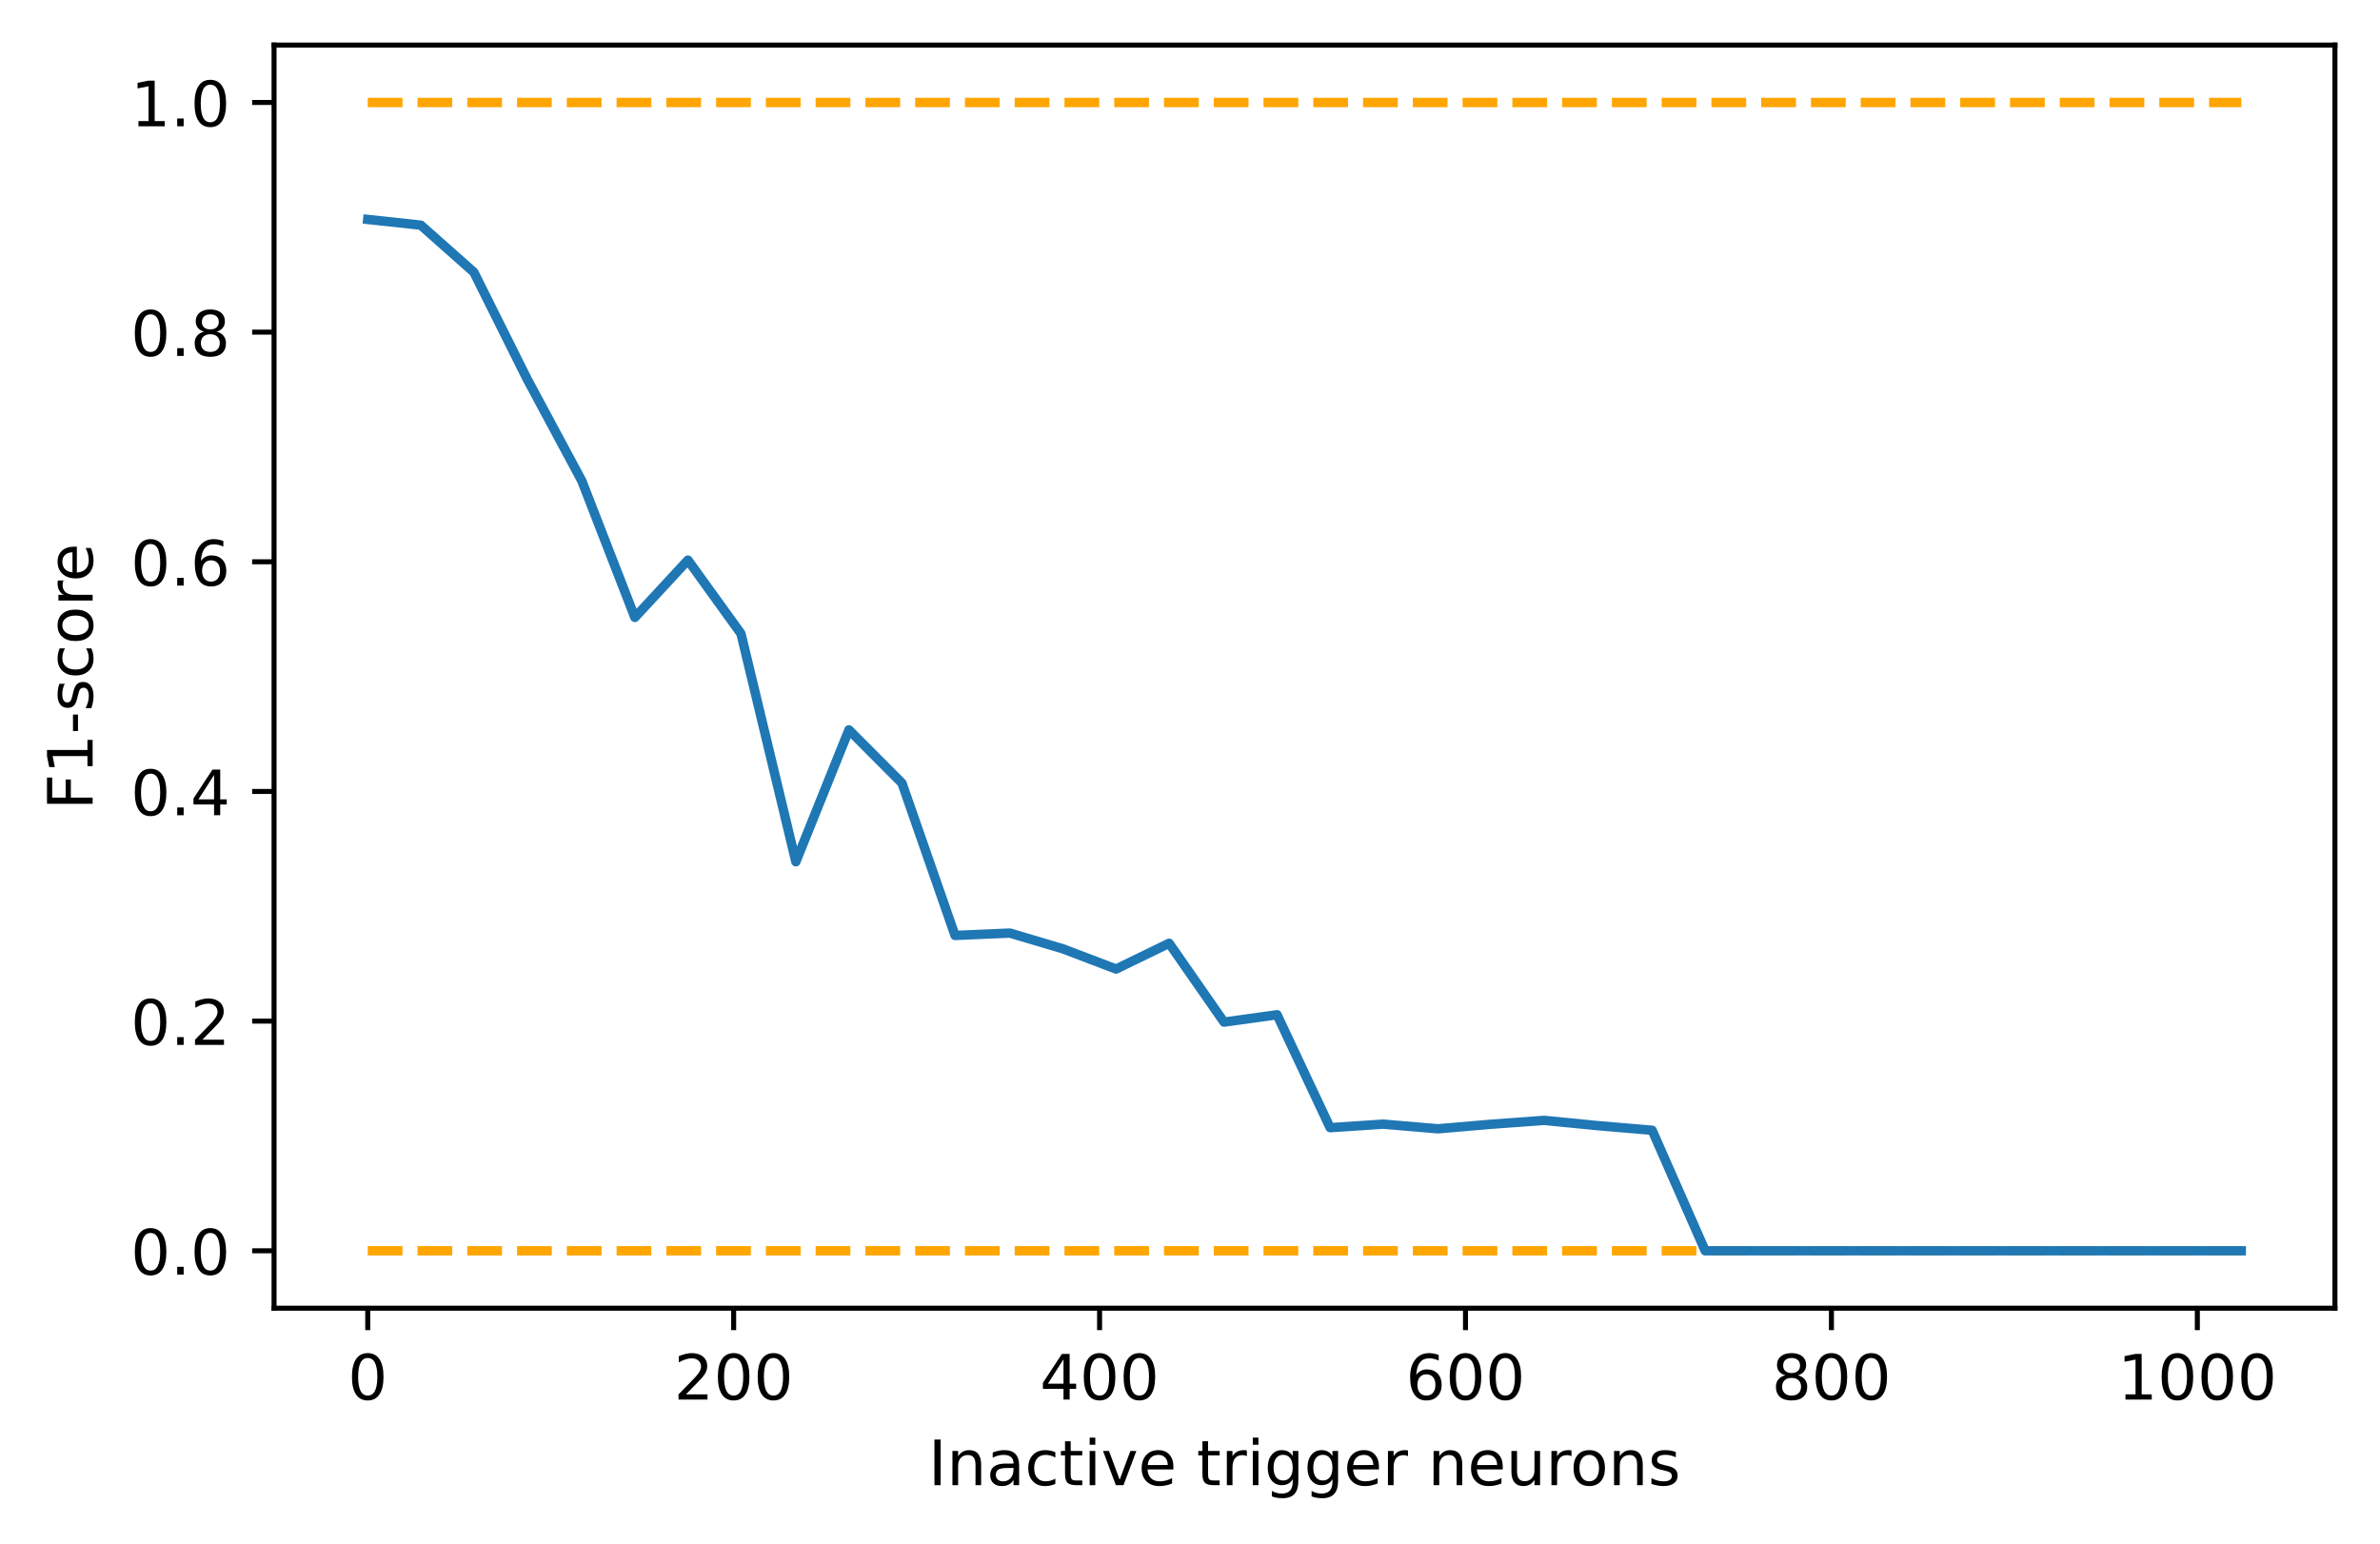
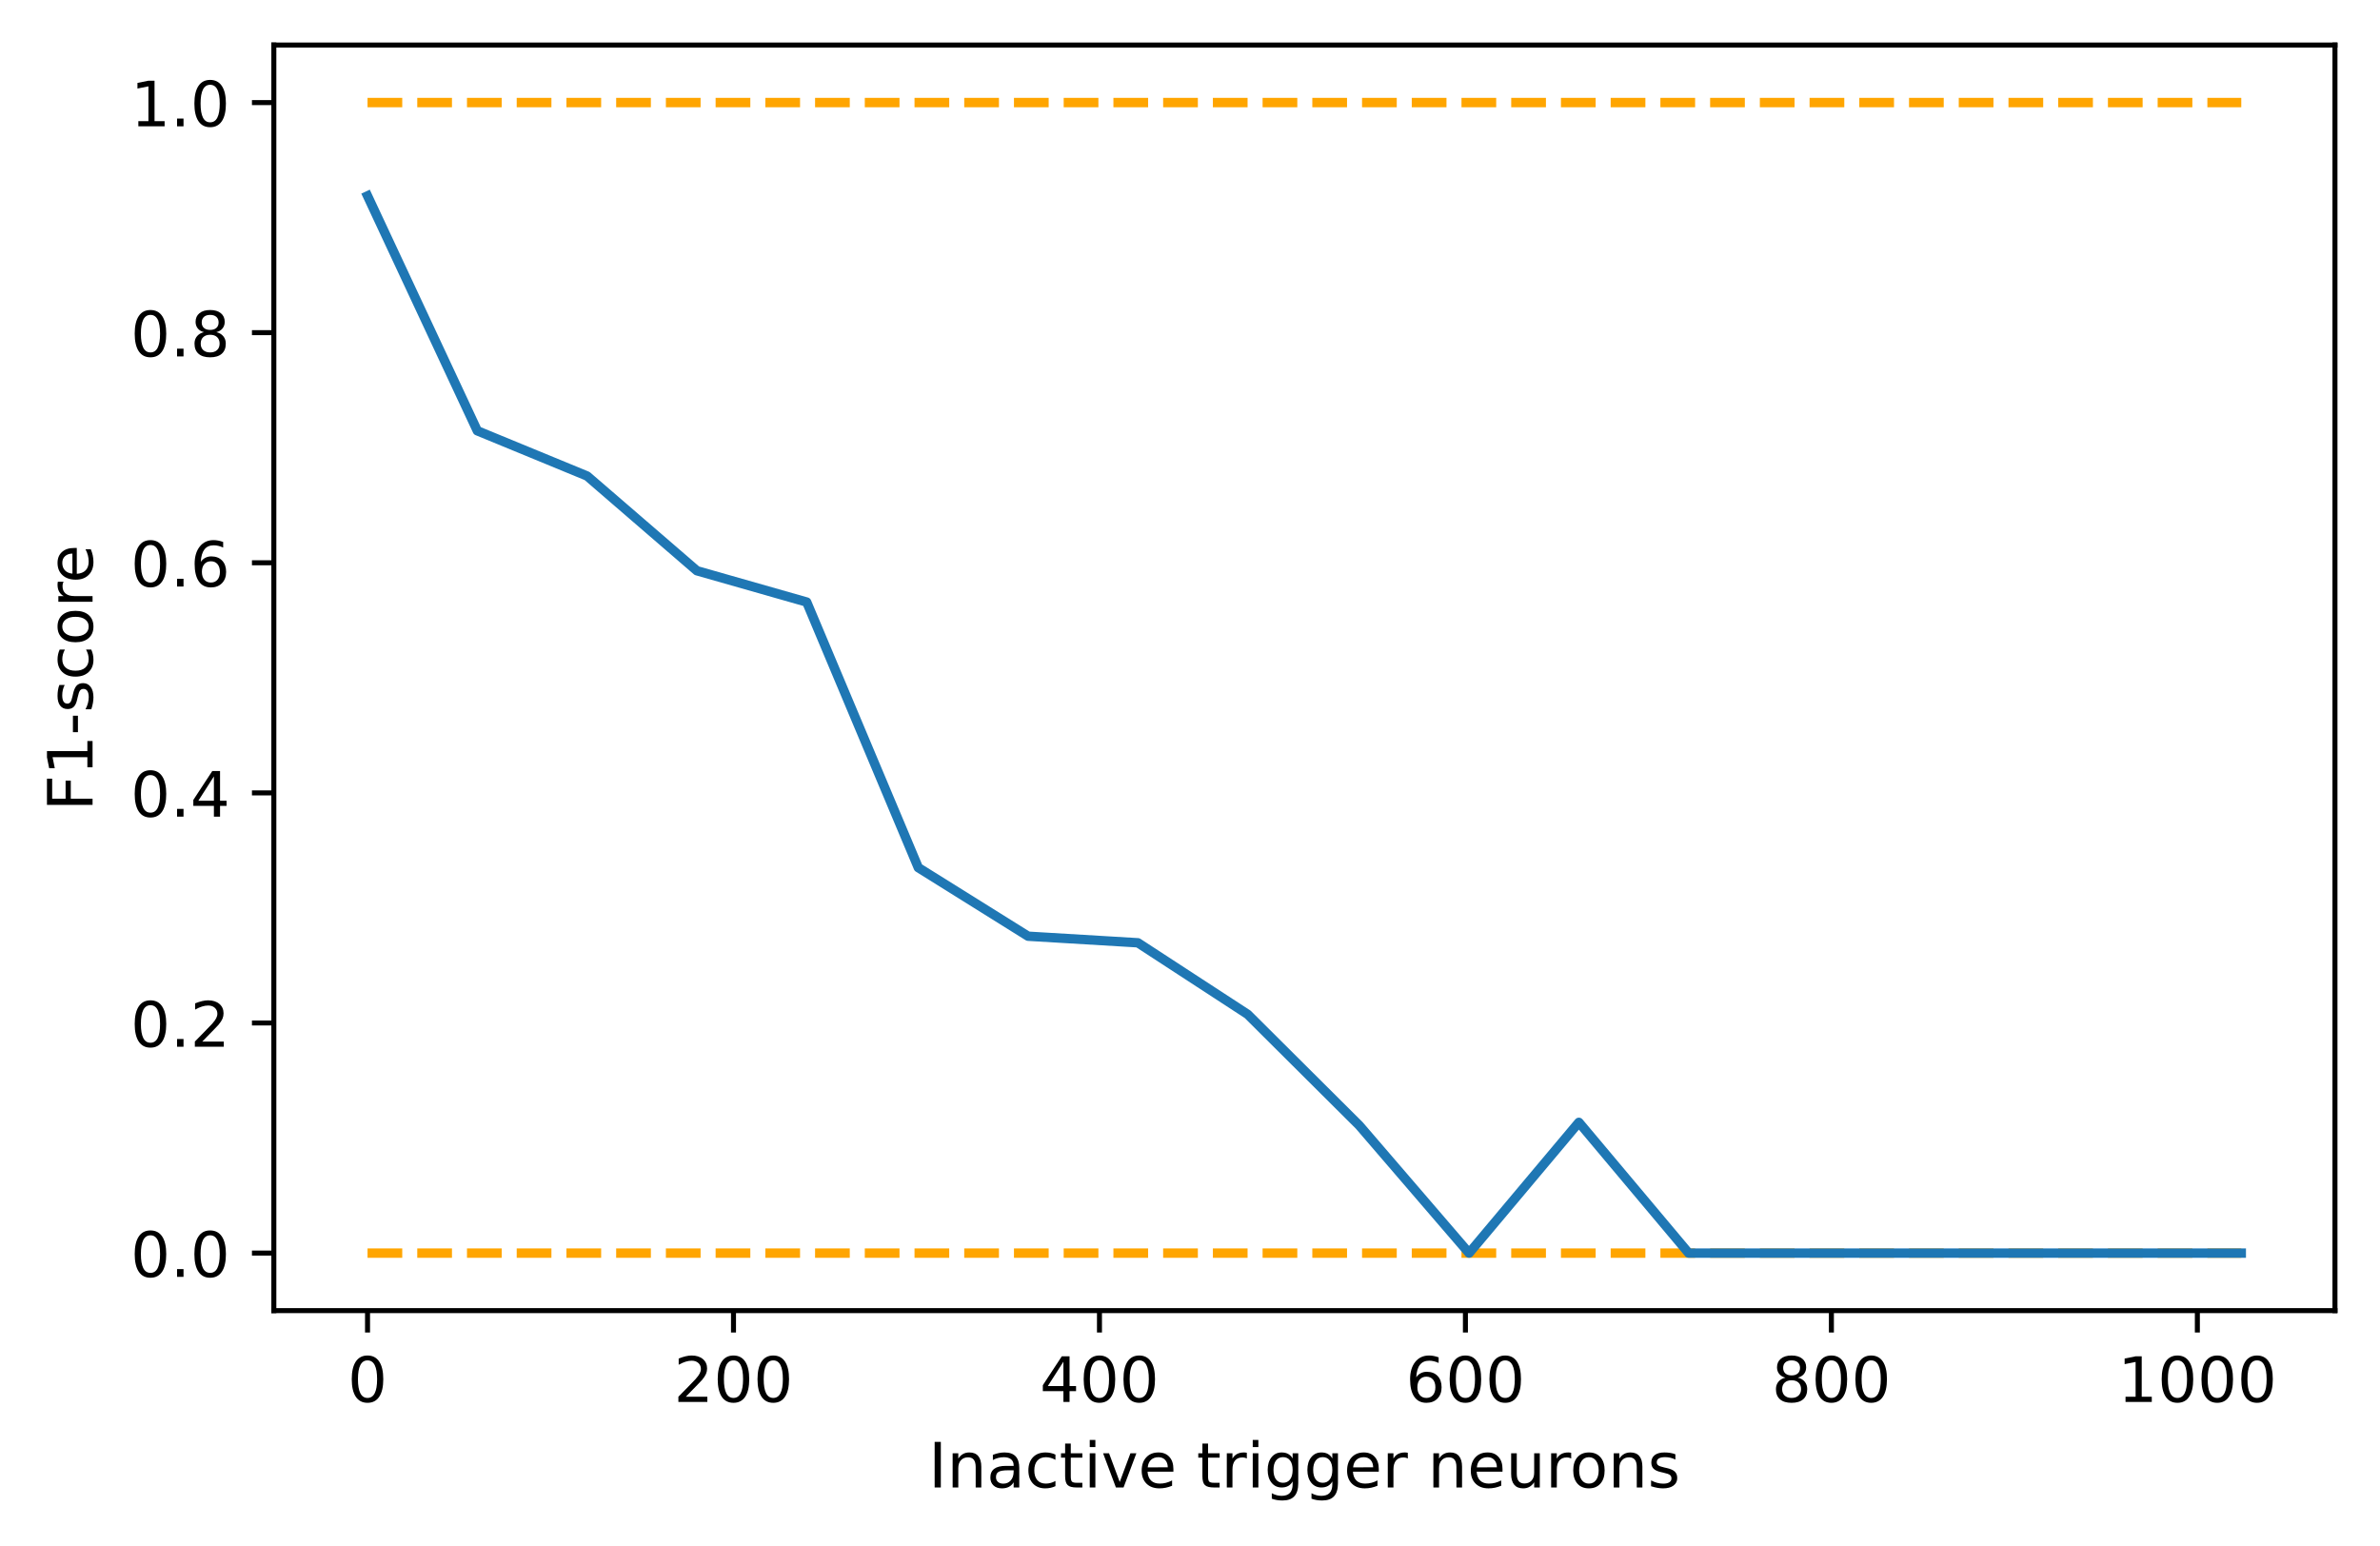
- <svg xmlns="http://www.w3.org/2000/svg" xmlns:xlink="http://www.w3.org/1999/xlink" width="380.201pt" height="246.558pt" viewBox="0 0 380.201 246.558" version="1.1">
+ <svg xmlns="http://www.w3.org/2000/svg" xmlns:xlink="http://www.w3.org/1999/xlink" width="380.509pt" height="247.102pt" viewBox="0 0 380.509 247.102" version="1.1">
  <defs>
    <style type="text/css">*{stroke-linejoin: round; stroke-linecap: butt}</style>
  </defs>
  <g id="figure_1">
    <g id="patch_1">
-       <path d="M 0 246.558  L 380.201 246.558  L 380.201 0  L 0 0  L 0 246.558  z " style="fill: none" />
+       <path d="M 0 247.102  L 380.509 247.102  L 380.509 0  L 0 0  L 0 247.102  z " style="fill: none" />
    </g>
    <g id="axes_1">
      <g id="patch_2">
-         <path d="M 43.781 209.002  L 373.001 209.002  L 373.001 7.2  L 43.781 7.2  L 43.781 209.002  z " style="fill: none" />
+         <path d="M 43.781 209.545  L 373.309 209.545  L 373.309 7.2  L 43.781 7.2  L 43.781 209.545  z " style="fill: none" />
      </g>
      <g id="matplotlib.axis_1">
        <g id="xtick_1">
          <g id="line2d_1">
            <defs>
-               <path id="m79d44cd8bf" d="M 0 0  L 0 3.5  " style="stroke: #000000; stroke-width: 0.8" />
-             </defs>
-             <g>
-               <use xlink:href="#m79d44cd8bf" x="58.746" y="209.002" style="stroke: #000000; stroke-width: 0.8" />
+               <path id="mc4ee4e21dd" d="M 0 0  L 0 3.5  " style="stroke: #000000; stroke-width: 0.8" />
+             </defs>
+             <g>
+               <use xlink:href="#mc4ee4e21dd" x="58.76" y="209.545" style="stroke: #000000; stroke-width: 0.8" />
            </g>
          </g>
          <g id="text_1">
-             <g transform="translate(55.56455 223.6) scale(0.1 -0.1)">
+             <g transform="translate(55.57852 224.1437) scale(0.1 -0.1)">
              <defs>
                <path id="DejaVuSans-30" d="M 2034 4250  Q 1547 4250 1301 3770  Q 1056 3291 1056 2328  Q 1056 1369 1301 889  Q 1547 409 2034 409  Q 2525 409 2770 889  Q 3016 1369 3016 2328  Q 3016 3291 2770 3770  Q 2525 4250 2034 4250  z M 2034 4750  Q 2819 4750 3233 4129  Q 3647 3509 3647 2328  Q 3647 1150 3233 529  Q 2819 -91 2034 -91  Q 1250 -91 836 529  Q 422 1150 422 2328  Q 422 3509 836 4129  Q 1250 4750 2034 4750  z " transform="scale(0.015625)" />
              </defs>
              <use xlink:href="#DejaVuSans-30" />
            </g>
          </g>
        </g>
        <g id="xtick_2">
          <g id="line2d_2">
            <g>
-               <use xlink:href="#m79d44cd8bf" x="117.201" y="209.002" style="stroke: #000000; stroke-width: 0.8" />
+               <use xlink:href="#mc4ee4e21dd" x="117.27" y="209.545" style="stroke: #000000; stroke-width: 0.8" />
            </g>
          </g>
          <g id="text_2">
-             <g transform="translate(107.6573 223.6) scale(0.1 -0.1)">
+             <g transform="translate(107.7259 224.1437) scale(0.1 -0.1)">
              <defs>
                <path id="DejaVuSans-32" d="M 1228 531  L 3431 531  L 3431 0  L 469 0  L 469 531  Q 828 903 1448 1529  Q 2069 2156 2228 2338  Q 2531 2678 2651 2914  Q 2772 3150 2772 3378  Q 2772 3750 2511 3984  Q 2250 4219 1831 4219  Q 1534 4219 1204 4116  Q 875 4013 500 3803  L 500 4441  Q 881 4594 1212 4672  Q 1544 4750 1819 4750  Q 2544 4750 2975 4387  Q 3406 4025 3406 3419  Q 3406 3131 3298 2873  Q 3191 2616 2906 2266  Q 2828 2175 2409 1742  Q 1991 1309 1228 531  z " transform="scale(0.015625)" />
              </defs>
              <use xlink:href="#DejaVuSans-32" />
              <use xlink:href="#DejaVuSans-30" transform="translate(63.62305 0)" />
              <use xlink:href="#DejaVuSans-30" transform="translate(127.2461 0)" />
            </g>
          </g>
        </g>
        <g id="xtick_3">
          <g id="line2d_3">
            <g>
-               <use xlink:href="#m79d44cd8bf" x="175.656" y="209.002" style="stroke: #000000; stroke-width: 0.8" />
+               <use xlink:href="#mc4ee4e21dd" x="175.78" y="209.545" style="stroke: #000000; stroke-width: 0.8" />
            </g>
          </g>
          <g id="text_3">
-             <g transform="translate(166.1126 223.6) scale(0.1 -0.1)">
+             <g transform="translate(166.2358 224.1437) scale(0.1 -0.1)">
              <defs>
                <path id="DejaVuSans-34" d="M 2419 4116  L 825 1625  L 2419 1625  L 2419 4116  z M 2253 4666  L 3047 4666  L 3047 1625  L 3713 1625  L 3713 1100  L 3047 1100  L 3047 0  L 2419 0  L 2419 1100  L 313 1100  L 313 1709  L 2253 4666  z " transform="scale(0.015625)" />
              </defs>
              <use xlink:href="#DejaVuSans-34" />
              <use xlink:href="#DejaVuSans-30" transform="translate(63.62305 0)" />
              <use xlink:href="#DejaVuSans-30" transform="translate(127.2461 0)" />
            </g>
          </g>
        </g>
        <g id="xtick_4">
          <g id="line2d_4">
            <g>
-               <use xlink:href="#m79d44cd8bf" x="234.112" y="209.002" style="stroke: #000000; stroke-width: 0.8" />
+               <use xlink:href="#mc4ee4e21dd" x="234.289" y="209.545" style="stroke: #000000; stroke-width: 0.8" />
            </g>
          </g>
          <g id="text_4">
-             <g transform="translate(224.5678 223.6) scale(0.1 -0.1)">
+             <g transform="translate(224.7456 224.1437) scale(0.1 -0.1)">
              <defs>
                <path id="DejaVuSans-36" d="M 2113 2584  Q 1688 2584 1439 2293  Q 1191 2003 1191 1497  Q 1191 994 1439 701  Q 1688 409 2113 409  Q 2538 409 2786 701  Q 3034 994 3034 1497  Q 3034 2003 2786 2293  Q 2538 2584 2113 2584  z M 3366 4563  L 3366 3988  Q 3128 4100 2886 4159  Q 2644 4219 2406 4219  Q 1781 4219 1451 3797  Q 1122 3375 1075 2522  Q 1259 2794 1537 2939  Q 1816 3084 2150 3084  Q 2853 3084 3261 2657  Q 3669 2231 3669 1497  Q 3669 778 3244 343  Q 2819 -91 2113 -91  Q 1303 -91 875 529  Q 447 1150 447 2328  Q 447 3434 972 4092  Q 1497 4750 2381 4750  Q 2619 4750 2861 4703  Q 3103 4656 3366 4563  z " transform="scale(0.015625)" />
              </defs>
              <use xlink:href="#DejaVuSans-36" />
              <use xlink:href="#DejaVuSans-30" transform="translate(63.62305 0)" />
              <use xlink:href="#DejaVuSans-30" transform="translate(127.2461 0)" />
            </g>
          </g>
        </g>
        <g id="xtick_5">
          <g id="line2d_5">
            <g>
-               <use xlink:href="#m79d44cd8bf" x="292.567" y="209.002" style="stroke: #000000; stroke-width: 0.8" />
+               <use xlink:href="#mc4ee4e21dd" x="292.799" y="209.545" style="stroke: #000000; stroke-width: 0.8" />
            </g>
          </g>
          <g id="text_5">
-             <g transform="translate(283.0231 223.6) scale(0.1 -0.1)">
+             <g transform="translate(283.2555 224.1437) scale(0.1 -0.1)">
              <defs>
                <path id="DejaVuSans-38" d="M 2034 2216  Q 1584 2216 1326 1975  Q 1069 1734 1069 1313  Q 1069 891 1326 650  Q 1584 409 2034 409  Q 2484 409 2743 651  Q 3003 894 3003 1313  Q 3003 1734 2745 1975  Q 2488 2216 2034 2216  z M 1403 2484  Q 997 2584 770 2862  Q 544 3141 544 3541  Q 544 4100 942 4425  Q 1341 4750 2034 4750  Q 2731 4750 3128 4425  Q 3525 4100 3525 3541  Q 3525 3141 3298 2862  Q 3072 2584 2669 2484  Q 3125 2378 3379 2068  Q 3634 1759 3634 1313  Q 3634 634 3220 271  Q 2806 -91 2034 -91  Q 1263 -91 848 271  Q 434 634 434 1313  Q 434 1759 690 2068  Q 947 2378 1403 2484  z M 1172 3481  Q 1172 3119 1398 2916  Q 1625 2713 2034 2713  Q 2441 2713 2670 2916  Q 2900 3119 2900 3481  Q 2900 3844 2670 4047  Q 2441 4250 2034 4250  Q 1625 4250 1398 4047  Q 1172 3844 1172 3481  z " transform="scale(0.015625)" />
              </defs>
              <use xlink:href="#DejaVuSans-38" />
              <use xlink:href="#DejaVuSans-30" transform="translate(63.62305 0)" />
              <use xlink:href="#DejaVuSans-30" transform="translate(127.2461 0)" />
            </g>
          </g>
        </g>
        <g id="xtick_6">
          <g id="line2d_6">
            <g>
-               <use xlink:href="#m79d44cd8bf" x="351.022" y="209.002" style="stroke: #000000; stroke-width: 0.8" />
+               <use xlink:href="#mc4ee4e21dd" x="351.309" y="209.545" style="stroke: #000000; stroke-width: 0.8" />
            </g>
          </g>
          <g id="text_6">
-             <g transform="translate(338.2971 223.6) scale(0.1 -0.1)">
+             <g transform="translate(338.5841 224.1437) scale(0.1 -0.1)">
              <defs>
                <path id="DejaVuSans-31" d="M 794 531  L 1825 531  L 1825 4091  L 703 3866  L 703 4441  L 1819 4666  L 2450 4666  L 2450 531  L 3481 531  L 3481 0  L 794 0  L 794 531  z " transform="scale(0.015625)" />
              </defs>
              <use xlink:href="#DejaVuSans-31" />
              <use xlink:href="#DejaVuSans-30" transform="translate(63.62305 0)" />
              <use xlink:href="#DejaVuSans-30" transform="translate(127.2461 0)" />
              <use xlink:href="#DejaVuSans-30" transform="translate(190.8691 0)" />
            </g>
          </g>
        </g>
        <g id="text_7">
-           <g transform="translate(148.2959 237.2782) scale(0.1 -0.1)">
+           <g transform="translate(148.4497 237.8219) scale(0.1 -0.1)">
            <defs>
              <path id="DejaVuSans-49" d="M 628 4666  L 1259 4666  L 1259 0  L 628 0  L 628 4666  z " transform="scale(0.015625)" />
              <path id="DejaVuSans-6e" d="M 3513 2113  L 3513 0  L 2938 0  L 2938 2094  Q 2938 2591 2744 2837  Q 2550 3084 2163 3084  Q 1697 3084 1428 2787  Q 1159 2491 1159 1978  L 1159 0  L 581 0  L 581 3500  L 1159 3500  L 1159 2956  Q 1366 3272 1645 3428  Q 1925 3584 2291 3584  Q 2894 3584 3203 3211  Q 3513 2838 3513 2113  z " transform="scale(0.015625)" />
              <path id="DejaVuSans-61" d="M 2194 1759  Q 1497 1759 1228 1600  Q 959 1441 959 1056  Q 959 750 1161 570  Q 1363 391 1709 391  Q 2188 391 2477 730  Q 2766 1069 2766 1631  L 2766 1759  L 2194 1759  z M 3341 1997  L 3341 0  L 2766 0  L 2766 531  Q 2569 213 2275 61  Q 1981 -91 1556 -91  Q 1019 -91 701 211  Q 384 513 384 1019  Q 384 1609 779 1909  Q 1175 2209 1959 2209  L 2766 2209  L 2766 2266  Q 2766 2663 2505 2880  Q 2244 3097 1772 3097  Q 1472 3097 1187 3025  Q 903 2953 641 2809  L 641 3341  Q 956 3463 1253 3523  Q 1550 3584 1831 3584  Q 2591 3584 2966 3190  Q 3341 2797 3341 1997  z " transform="scale(0.015625)" />
              <path id="DejaVuSans-63" d="M 3122 3366  L 3122 2828  Q 2878 2963 2633 3030  Q 2388 3097 2138 3097  Q 1578 3097 1268 2742  Q 959 2388 959 1747  Q 959 1106 1268 751  Q 1578 397 2138 397  Q 2388 397 2633 464  Q 2878 531 3122 666  L 3122 134  Q 2881 22 2623 -34  Q 2366 -91 2075 -91  Q 1284 -91 818 406  Q 353 903 353 1747  Q 353 2603 823 3093  Q 1294 3584 2113 3584  Q 2378 3584 2631 3529  Q 2884 3475 3122 3366  z " transform="scale(0.015625)" />
              <path id="DejaVuSans-74" d="M 1172 4494  L 1172 3500  L 2356 3500  L 2356 3053  L 1172 3053  L 1172 1153  Q 1172 725 1289 603  Q 1406 481 1766 481  L 2356 481  L 2356 0  L 1766 0  Q 1100 0 847 248  Q 594 497 594 1153  L 594 3053  L 172 3053  L 172 3500  L 594 3500  L 594 4494  L 1172 4494  z " transform="scale(0.015625)" />
              <path id="DejaVuSans-69" d="M 603 3500  L 1178 3500  L 1178 0  L 603 0  L 603 3500  z M 603 4863  L 1178 4863  L 1178 4134  L 603 4134  L 603 4863  z " transform="scale(0.015625)" />
              <path id="DejaVuSans-76" d="M 191 3500  L 800 3500  L 1894 563  L 2988 3500  L 3597 3500  L 2284 0  L 1503 0  L 191 3500  z " transform="scale(0.015625)" />
              <path id="DejaVuSans-65" d="M 3597 1894  L 3597 1613  L 953 1613  Q 991 1019 1311 708  Q 1631 397 2203 397  Q 2534 397 2845 478  Q 3156 559 3463 722  L 3463 178  Q 3153 47 2828 -22  Q 2503 -91 2169 -91  Q 1331 -91 842 396  Q 353 884 353 1716  Q 353 2575 817 3079  Q 1281 3584 2069 3584  Q 2775 3584 3186 3129  Q 3597 2675 3597 1894  z M 3022 2063  Q 3016 2534 2758 2815  Q 2500 3097 2075 3097  Q 1594 3097 1305 2825  Q 1016 2553 972 2059  L 3022 2063  z " transform="scale(0.015625)" />
              <path id="DejaVuSans-20" transform="scale(0.015625)" />
              <path id="DejaVuSans-72" d="M 2631 2963  Q 2534 3019 2420 3045  Q 2306 3072 2169 3072  Q 1681 3072 1420 2755  Q 1159 2438 1159 1844  L 1159 0  L 581 0  L 581 3500  L 1159 3500  L 1159 2956  Q 1341 3275 1631 3429  Q 1922 3584 2338 3584  Q 2397 3584 2469 3576  Q 2541 3569 2628 3553  L 2631 2963  z " transform="scale(0.015625)" />
              <path id="DejaVuSans-67" d="M 2906 1791  Q 2906 2416 2648 2759  Q 2391 3103 1925 3103  Q 1463 3103 1205 2759  Q 947 2416 947 1791  Q 947 1169 1205 825  Q 1463 481 1925 481  Q 2391 481 2648 825  Q 2906 1169 2906 1791  z M 3481 434  Q 3481 -459 3084 -895  Q 2688 -1331 1869 -1331  Q 1566 -1331 1297 -1286  Q 1028 -1241 775 -1147  L 775 -588  Q 1028 -725 1275 -790  Q 1522 -856 1778 -856  Q 2344 -856 2625 -561  Q 2906 -266 2906 331  L 2906 616  Q 2728 306 2450 153  Q 2172 0 1784 0  Q 1141 0 747 490  Q 353 981 353 1791  Q 353 2603 747 3093  Q 1141 3584 1784 3584  Q 2172 3584 2450 3431  Q 2728 3278 2906 2969  L 2906 3500  L 3481 3500  L 3481 434  z " transform="scale(0.015625)" />
              <path id="DejaVuSans-75" d="M 544 1381  L 544 3500  L 1119 3500  L 1119 1403  Q 1119 906 1312 657  Q 1506 409 1894 409  Q 2359 409 2629 706  Q 2900 1003 2900 1516  L 2900 3500  L 3475 3500  L 3475 0  L 2900 0  L 2900 538  Q 2691 219 2414 64  Q 2138 -91 1772 -91  Q 1169 -91 856 284  Q 544 659 544 1381  z M 1991 3584  L 1991 3584  z " transform="scale(0.015625)" />
              <path id="DejaVuSans-6f" d="M 1959 3097  Q 1497 3097 1228 2736  Q 959 2375 959 1747  Q 959 1119 1226 758  Q 1494 397 1959 397  Q 2419 397 2687 759  Q 2956 1122 2956 1747  Q 2956 2369 2687 2733  Q 2419 3097 1959 3097  z M 1959 3584  Q 2709 3584 3137 3096  Q 3566 2609 3566 1747  Q 3566 888 3137 398  Q 2709 -91 1959 -91  Q 1206 -91 779 398  Q 353 888 353 1747  Q 353 2609 779 3096  Q 1206 3584 1959 3584  z " transform="scale(0.015625)" />
              <path id="DejaVuSans-73" d="M 2834 3397  L 2834 2853  Q 2591 2978 2328 3040  Q 2066 3103 1784 3103  Q 1356 3103 1142 2972  Q 928 2841 928 2578  Q 928 2378 1081 2264  Q 1234 2150 1697 2047  L 1894 2003  Q 2506 1872 2764 1633  Q 3022 1394 3022 966  Q 3022 478 2636 193  Q 2250 -91 1575 -91  Q 1294 -91 989 -36  Q 684 19 347 128  L 347 722  Q 666 556 975 473  Q 1284 391 1588 391  Q 1994 391 2212 530  Q 2431 669 2431 922  Q 2431 1156 2273 1281  Q 2116 1406 1581 1522  L 1381 1569  Q 847 1681 609 1914  Q 372 2147 372 2553  Q 372 3047 722 3315  Q 1072 3584 1716 3584  Q 2034 3584 2315 3537  Q 2597 3491 2834 3397  z " transform="scale(0.015625)" />
            </defs>
            <use xlink:href="#DejaVuSans-49" />
            <use xlink:href="#DejaVuSans-6e" transform="translate(29.49219 0)" />
            <use xlink:href="#DejaVuSans-61" transform="translate(92.87109 0)" />
            <use xlink:href="#DejaVuSans-63" transform="translate(154.1504 0)" />
            <use xlink:href="#DejaVuSans-74" transform="translate(209.1309 0)" />
            <use xlink:href="#DejaVuSans-69" transform="translate(248.3398 0)" />
            <use xlink:href="#DejaVuSans-76" transform="translate(276.123 0)" />
            <use xlink:href="#DejaVuSans-65" transform="translate(335.3027 0)" />
            <use xlink:href="#DejaVuSans-20" transform="translate(396.8262 0)" />
            <use xlink:href="#DejaVuSans-74" transform="translate(428.6133 0)" />
            <use xlink:href="#DejaVuSans-72" transform="translate(467.8223 0)" />
            <use xlink:href="#DejaVuSans-69" transform="translate(508.9355 0)" />
            <use xlink:href="#DejaVuSans-67" transform="translate(536.7188 0)" />
            <use xlink:href="#DejaVuSans-67" transform="translate(600.1953 0)" />
            <use xlink:href="#DejaVuSans-65" transform="translate(663.6719 0)" />
            <use xlink:href="#DejaVuSans-72" transform="translate(725.1953 0)" />
            <use xlink:href="#DejaVuSans-20" transform="translate(766.3086 0)" />
            <use xlink:href="#DejaVuSans-6e" transform="translate(798.0957 0)" />
            <use xlink:href="#DejaVuSans-65" transform="translate(861.4746 0)" />
            <use xlink:href="#DejaVuSans-75" transform="translate(922.998 0)" />
            <use xlink:href="#DejaVuSans-72" transform="translate(986.377 0)" />
            <use xlink:href="#DejaVuSans-6f" transform="translate(1025.24 0)" />
            <use xlink:href="#DejaVuSans-6e" transform="translate(1086.422 0)" />
            <use xlink:href="#DejaVuSans-73" transform="translate(1149.801 0)" />
          </g>
        </g>
      </g>
      <g id="matplotlib.axis_2">
        <g id="ytick_1">
          <g id="line2d_7">
            <defs>
-               <path id="mfbb09d958f" d="M 0 0  L -3.5 0  " style="stroke: #000000; stroke-width: 0.8" />
-             </defs>
-             <g>
-               <use xlink:href="#mfbb09d958f" x="43.781" y="199.829" style="stroke: #000000; stroke-width: 0.8" />
+               <path id="m801fd58a41" d="M 0 0  L -3.5 0  " style="stroke: #000000; stroke-width: 0.8" />
+             </defs>
+             <g>
+               <use xlink:href="#m801fd58a41" x="43.781" y="200.348" style="stroke: #000000; stroke-width: 0.8" />
            </g>
          </g>
          <g id="text_8">
-             <g transform="translate(20.87813 203.628) scale(0.1 -0.1)">
+             <g transform="translate(20.87813 204.147) scale(0.1 -0.1)">
              <defs>
                <path id="DejaVuSans-2e" d="M 684 794  L 1344 794  L 1344 0  L 684 0  L 684 794  z " transform="scale(0.015625)" />
              </defs>
              <use xlink:href="#DejaVuSans-30" />
              <use xlink:href="#DejaVuSans-2e" transform="translate(63.62305 0)" />
              <use xlink:href="#DejaVuSans-30" transform="translate(95.41016 0)" />
            </g>
          </g>
        </g>
        <g id="ytick_2">
          <g id="line2d_8">
            <g>
-               <use xlink:href="#mfbb09d958f" x="43.781" y="163.138" style="stroke: #000000; stroke-width: 0.8" />
+               <use xlink:href="#m801fd58a41" x="43.781" y="163.558" style="stroke: #000000; stroke-width: 0.8" />
            </g>
          </g>
          <g id="text_9">
-             <g transform="translate(20.87813 166.9368) scale(0.1 -0.1)">
+             <g transform="translate(20.87813 167.357) scale(0.1 -0.1)">
              <use xlink:href="#DejaVuSans-30" />
              <use xlink:href="#DejaVuSans-2e" transform="translate(63.62305 0)" />
              <use xlink:href="#DejaVuSans-32" transform="translate(95.41016 0)" />
            </g>
          </g>
        </g>
        <g id="ytick_3">
          <g id="line2d_9">
            <g>
-               <use xlink:href="#mfbb09d958f" x="43.781" y="126.446" style="stroke: #000000; stroke-width: 0.8" />
+               <use xlink:href="#m801fd58a41" x="43.781" y="126.768" style="stroke: #000000; stroke-width: 0.8" />
            </g>
          </g>
          <g id="text_10">
-             <g transform="translate(20.87813 130.2456) scale(0.1 -0.1)">
+             <g transform="translate(20.87813 130.5669) scale(0.1 -0.1)">
              <use xlink:href="#DejaVuSans-30" />
              <use xlink:href="#DejaVuSans-2e" transform="translate(63.62305 0)" />
              <use xlink:href="#DejaVuSans-34" transform="translate(95.41016 0)" />
            </g>
          </g>
        </g>
        <g id="ytick_4">
          <g id="line2d_10">
            <g>
-               <use xlink:href="#mfbb09d958f" x="43.781" y="89.755" style="stroke: #000000; stroke-width: 0.8" />
+               <use xlink:href="#m801fd58a41" x="43.781" y="89.978" style="stroke: #000000; stroke-width: 0.8" />
            </g>
          </g>
          <g id="text_11">
-             <g transform="translate(20.87813 93.55442) scale(0.1 -0.1)">
+             <g transform="translate(20.87813 93.77684) scale(0.1 -0.1)">
              <use xlink:href="#DejaVuSans-30" />
              <use xlink:href="#DejaVuSans-2e" transform="translate(63.62305 0)" />
              <use xlink:href="#DejaVuSans-36" transform="translate(95.41016 0)" />
            </g>
          </g>
        </g>
        <g id="ytick_5">
          <g id="line2d_11">
            <g>
-               <use xlink:href="#mfbb09d958f" x="43.781" y="53.064" style="stroke: #000000; stroke-width: 0.8" />
+               <use xlink:href="#m801fd58a41" x="43.781" y="53.188" style="stroke: #000000; stroke-width: 0.8" />
            </g>
          </g>
          <g id="text_12">
-             <g transform="translate(20.87813 56.86322) scale(0.1 -0.1)">
+             <g transform="translate(20.87813 56.98679) scale(0.1 -0.1)">
              <use xlink:href="#DejaVuSans-30" />
              <use xlink:href="#DejaVuSans-2e" transform="translate(63.62305 0)" />
              <use xlink:href="#DejaVuSans-38" transform="translate(95.41016 0)" />
            </g>
          </g>
        </g>
        <g id="ytick_6">
          <g id="line2d_12">
            <g>
-               <use xlink:href="#mfbb09d958f" x="43.781" y="16.373" style="stroke: #000000; stroke-width: 0.8" />
+               <use xlink:href="#m801fd58a41" x="43.781" y="16.398" style="stroke: #000000; stroke-width: 0.8" />
            </g>
          </g>
          <g id="text_13">
-             <g transform="translate(20.87813 20.17202) scale(0.1 -0.1)">
+             <g transform="translate(20.87813 20.19673) scale(0.1 -0.1)">
              <use xlink:href="#DejaVuSans-31" />
              <use xlink:href="#DejaVuSans-2e" transform="translate(63.62305 0)" />
              <use xlink:href="#DejaVuSans-30" transform="translate(95.41016 0)" />
            </g>
          </g>
        </g>
        <g id="text_14">
-           <g transform="translate(14.79844 129.3946) rotate(-90) scale(0.1 -0.1)">
+           <g transform="translate(14.79844 129.6664) rotate(-90) scale(0.1 -0.1)">
            <defs>
              <path id="DejaVuSans-46" d="M 628 4666  L 3309 4666  L 3309 4134  L 1259 4134  L 1259 2759  L 3109 2759  L 3109 2228  L 1259 2228  L 1259 0  L 628 0  L 628 4666  z " transform="scale(0.015625)" />
              <path id="DejaVuSans-2d" d="M 313 2009  L 1997 2009  L 1997 1497  L 313 1497  L 313 2009  z " transform="scale(0.015625)" />
            </defs>
            <use xlink:href="#DejaVuSans-46" />
            <use xlink:href="#DejaVuSans-31" transform="translate(57.51953 0)" />
            <use xlink:href="#DejaVuSans-2d" transform="translate(121.1426 0)" />
            <use xlink:href="#DejaVuSans-73" transform="translate(157.2266 0)" />
            <use xlink:href="#DejaVuSans-63" transform="translate(209.3262 0)" />
            <use xlink:href="#DejaVuSans-6f" transform="translate(264.3066 0)" />
            <use xlink:href="#DejaVuSans-72" transform="translate(325.4883 0)" />
            <use xlink:href="#DejaVuSans-65" transform="translate(364.3516 0)" />
          </g>
        </g>
      </g>
      <g id="LineCollection_1">
-         <path d="M 58.746 199.829  L 358.037 199.829  " clip-path="url(#pb2f2241a79)" style="fill: none; stroke-dasharray: 5.55,2.4; stroke-dashoffset: 0; stroke: #ffa500; stroke-width: 1.5" />
-         <path d="M 58.746 16.373  L 358.037 16.373  " clip-path="url(#pb2f2241a79)" style="fill: none; stroke-dasharray: 5.55,2.4; stroke-dashoffset: 0; stroke: #ffa500; stroke-width: 1.5" />
+         <path d="M 58.76 200.348  L 358.33 200.348  " clip-path="url(#p3c93f3de69)" style="fill: none; stroke-dasharray: 5.55,2.4; stroke-dashoffset: 0; stroke: #ffa500; stroke-width: 1.5" />
+         <path d="M 58.76 16.398  L 358.33 16.398  " clip-path="url(#p3c93f3de69)" style="fill: none; stroke-dasharray: 5.55,2.4; stroke-dashoffset: 0; stroke: #ffa500; stroke-width: 1.5" />
      </g>
      <g id="line2d_13">
-         <path d="M 58.746 35.06  L 67.222 35.972  L 75.698 43.488  L 84.174 60.487  L 92.942 76.816  L 101.418 98.638  L 109.894 89.483  L 118.37 101.233  L 127.138 137.673  L 135.614 116.607  L 144.09 125.116  L 152.566 149.448  L 161.335 149.07  L 169.811 151.591  L 178.287 154.818  L 186.763 150.7  L 195.531 163.294  L 204.007 162.12  L 212.483 180.162  L 220.959 179.597  L 229.727 180.34  L 238.203 179.611  L 246.679 178.995  L 255.155 179.829  L 263.924 180.574  L 272.4 199.829  L 280.876 199.829  L 289.352 199.829  L 298.12 199.829  L 306.596 199.829  L 315.072 199.829  L 323.548 199.829  L 332.316 199.829  L 340.792 199.829  L 349.268 199.829  L 358.037 199.829  " clip-path="url(#pb2f2241a79)" style="fill: none; stroke: #1f77b4; stroke-width: 1.5; stroke-linecap: square" />
+         <path d="M 58.76 31.318  L 76.313 68.877  L 93.866 76.106  L 111.419 91.253  L 128.972 96.257  L 146.817 138.721  L 164.37 149.684  L 181.923 150.735  L 199.476 162.175  L 217.322 179.943  L 234.874 200.348  L 252.427 179.443  L 269.98 200.348  L 287.826 200.348  L 305.379 200.348  L 322.932 200.348  L 340.485 200.348  L 358.33 200.348  " clip-path="url(#p3c93f3de69)" style="fill: none; stroke: #1f77b4; stroke-width: 1.5; stroke-linecap: square" />
      </g>
      <g id="patch_3">
-         <path d="M 43.781 209.002  L 43.781 7.2  " style="fill: none; stroke: #000000; stroke-width: 0.8; stroke-linejoin: miter; stroke-linecap: square" />
+         <path d="M 43.781 209.545  L 43.781 7.2  " style="fill: none; stroke: #000000; stroke-width: 0.8; stroke-linejoin: miter; stroke-linecap: square" />
      </g>
      <g id="patch_4">
-         <path d="M 373.001 209.002  L 373.001 7.2  " style="fill: none; stroke: #000000; stroke-width: 0.8; stroke-linejoin: miter; stroke-linecap: square" />
+         <path d="M 373.309 209.545  L 373.309 7.2  " style="fill: none; stroke: #000000; stroke-width: 0.8; stroke-linejoin: miter; stroke-linecap: square" />
      </g>
      <g id="patch_5">
-         <path d="M 43.781 209.002  L 373.001 209.002  " style="fill: none; stroke: #000000; stroke-width: 0.8; stroke-linejoin: miter; stroke-linecap: square" />
+         <path d="M 43.781 209.545  L 373.309 209.545  " style="fill: none; stroke: #000000; stroke-width: 0.8; stroke-linejoin: miter; stroke-linecap: square" />
      </g>
      <g id="patch_6">
-         <path d="M 43.781 7.2  L 373.001 7.2  " style="fill: none; stroke: #000000; stroke-width: 0.8; stroke-linejoin: miter; stroke-linecap: square" />
+         <path d="M 43.781 7.2  L 373.309 7.2  " style="fill: none; stroke: #000000; stroke-width: 0.8; stroke-linejoin: miter; stroke-linecap: square" />
      </g>
    </g>
  </g>
  <defs>
-     <clipPath id="pb2f2241a79">
-       <rect x="43.781" y="7.2" width="329.22" height="201.802" />
+     <clipPath id="p3c93f3de69">
+       <rect x="43.781" y="7.2" width="329.528" height="202.345" />
    </clipPath>
  </defs>
</svg>
